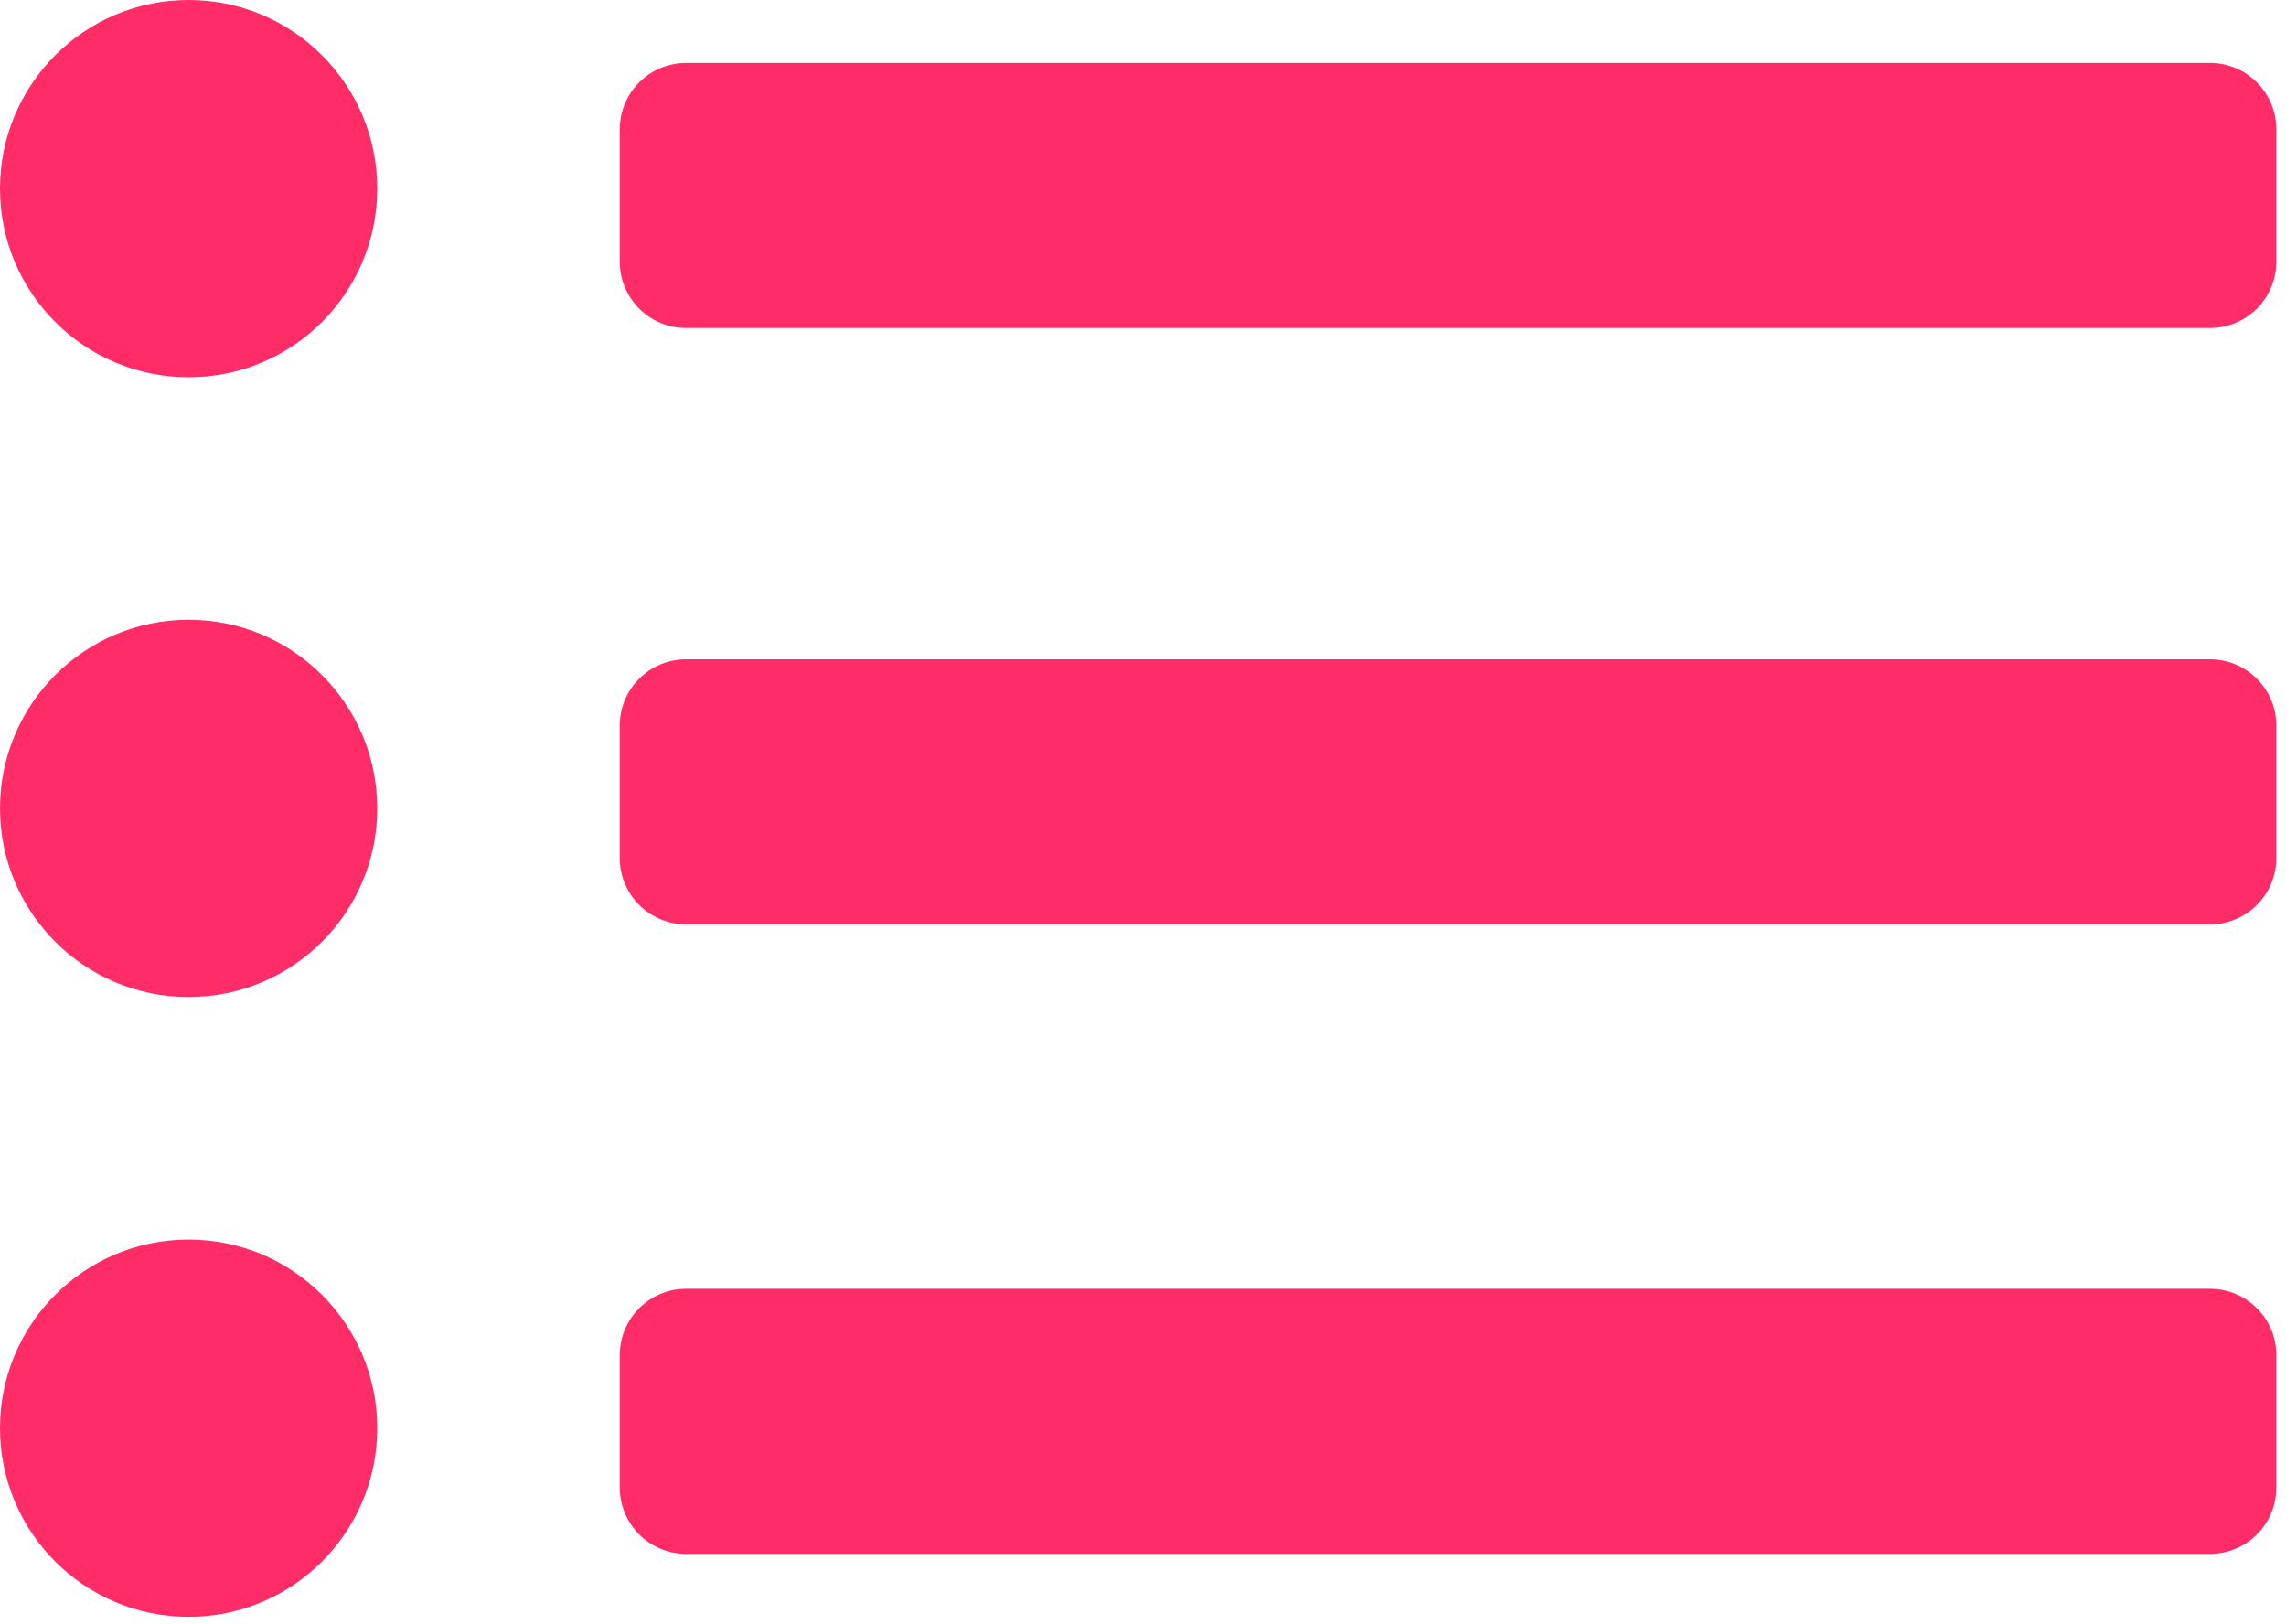
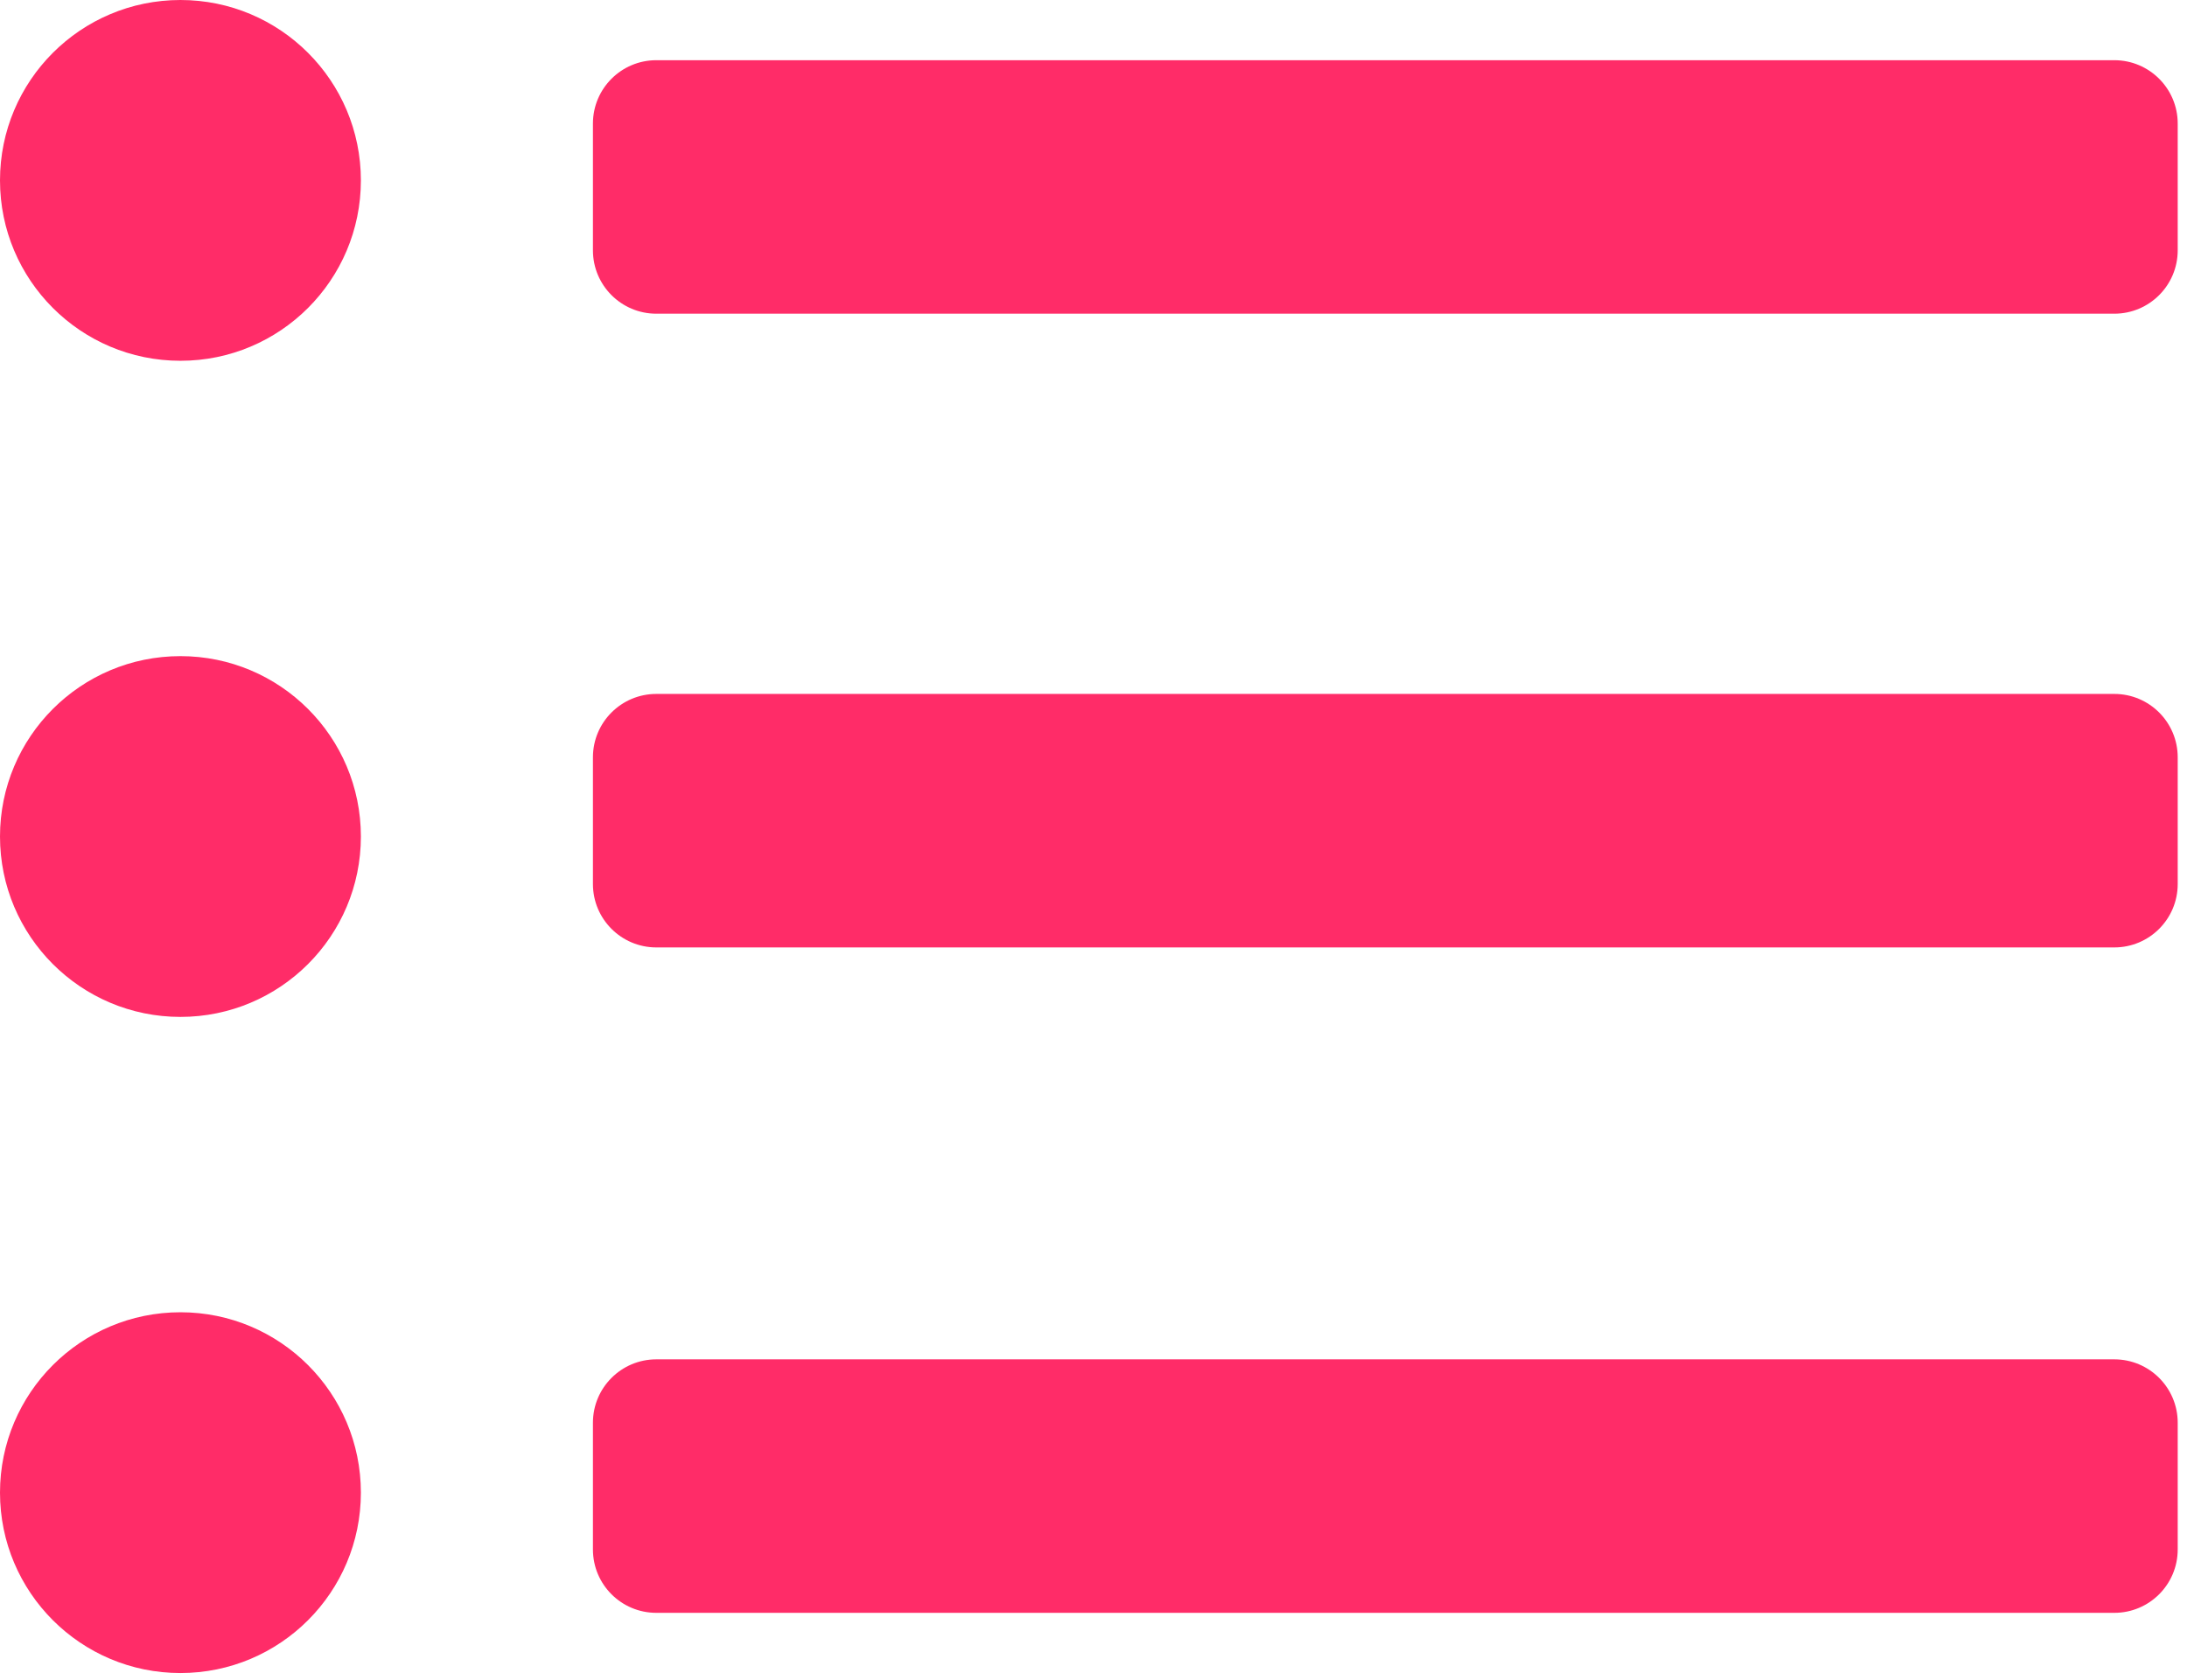
- <svg xmlns="http://www.w3.org/2000/svg" width="69" height="49" viewBox="0 0 69 49" fill="none">
+ <svg xmlns="http://www.w3.org/2000/svg" width="69" height="53" viewBox="0 0 69 53" fill="none">
  <circle cx="5.693" cy="5.693" r="5.693" fill="#FF2C68" />
  <rect x="18.707" y="1.9" width="50" height="8" rx="2" fill="#FF2C68" />
-   <circle cx="5.693" cy="24.4" r="5.693" fill="#FF2C68" />
-   <rect x="18.707" y="19.9" width="50" height="8" rx="2" fill="#FF2C68" />
-   <circle cx="5.693" cy="43.107" r="5.693" fill="#FF2C68" />
-   <rect x="18.707" y="38.9" width="50" height="8" rx="2" fill="#FF2C68" />
+   <circle cx="5.693" cy="26.4" r="5.693" fill="#FF2C68" />
+   <rect x="18.707" y="21.9" width="50" height="8" rx="2" fill="#FF2C68" />
+   <circle cx="5.693" cy="47.107" r="5.693" fill="#FF2C68" />
+   <rect x="18.707" y="42.9" width="50" height="8" rx="2" fill="#FF2C68" />
</svg>
